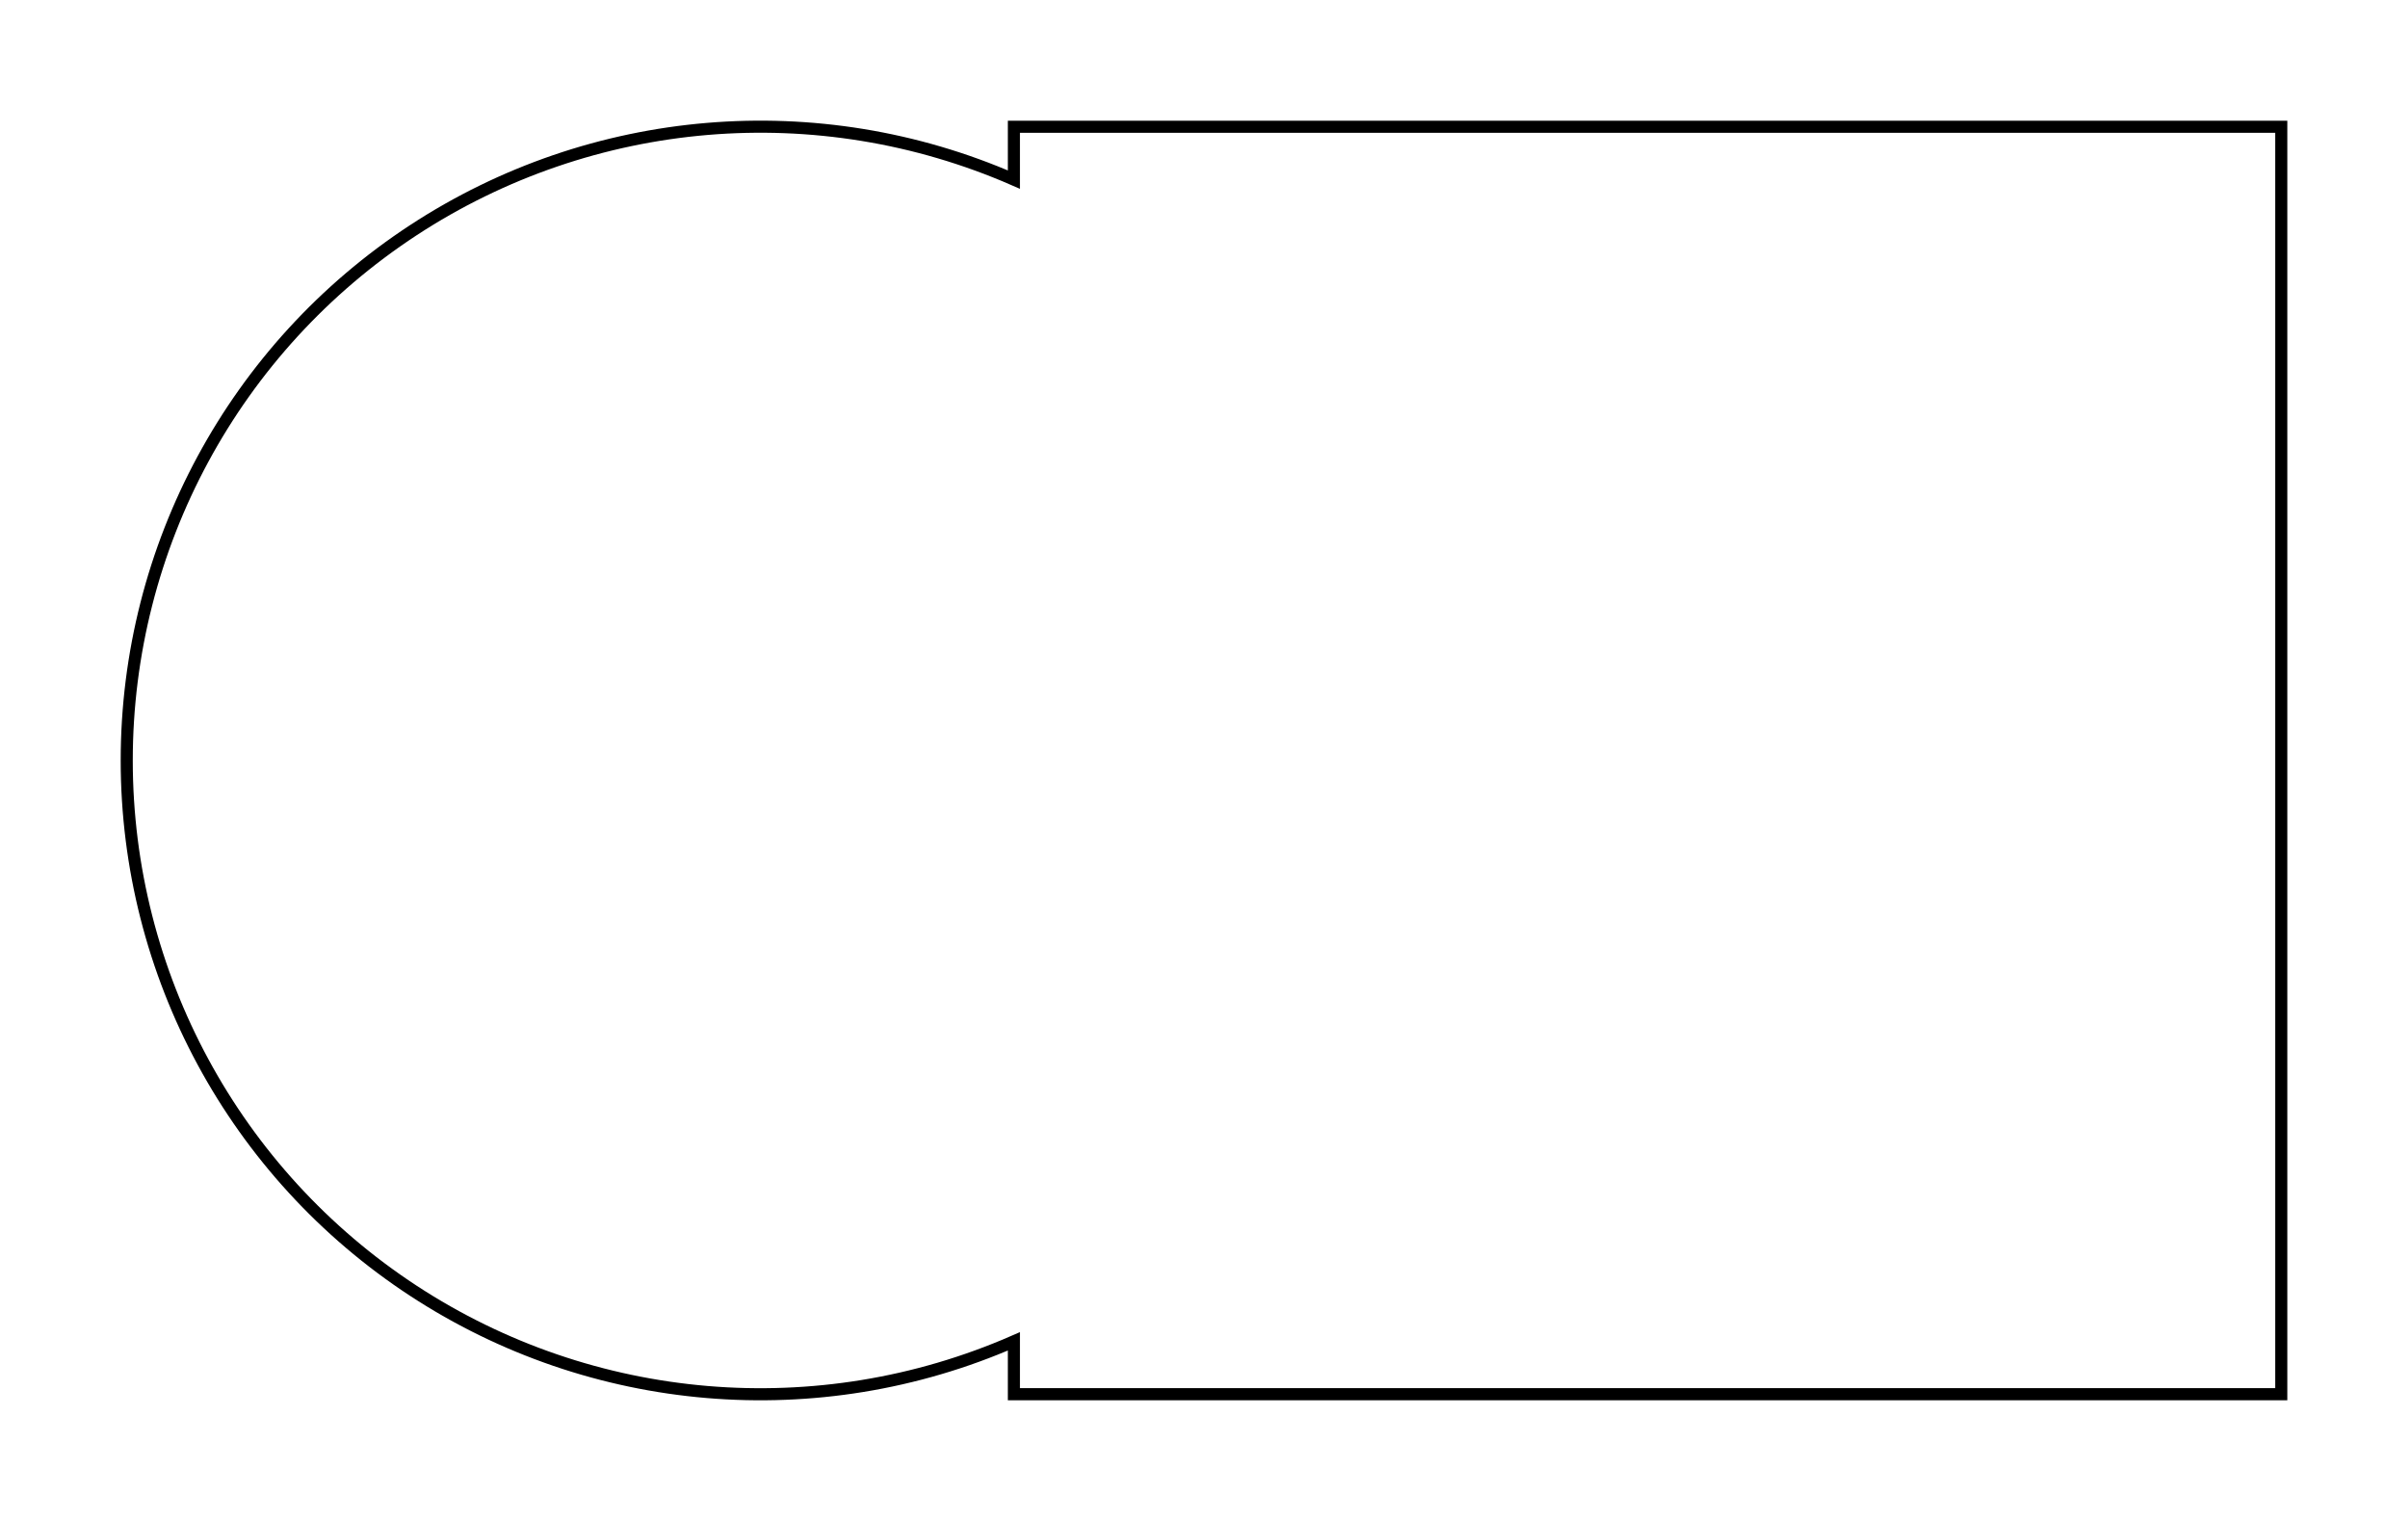
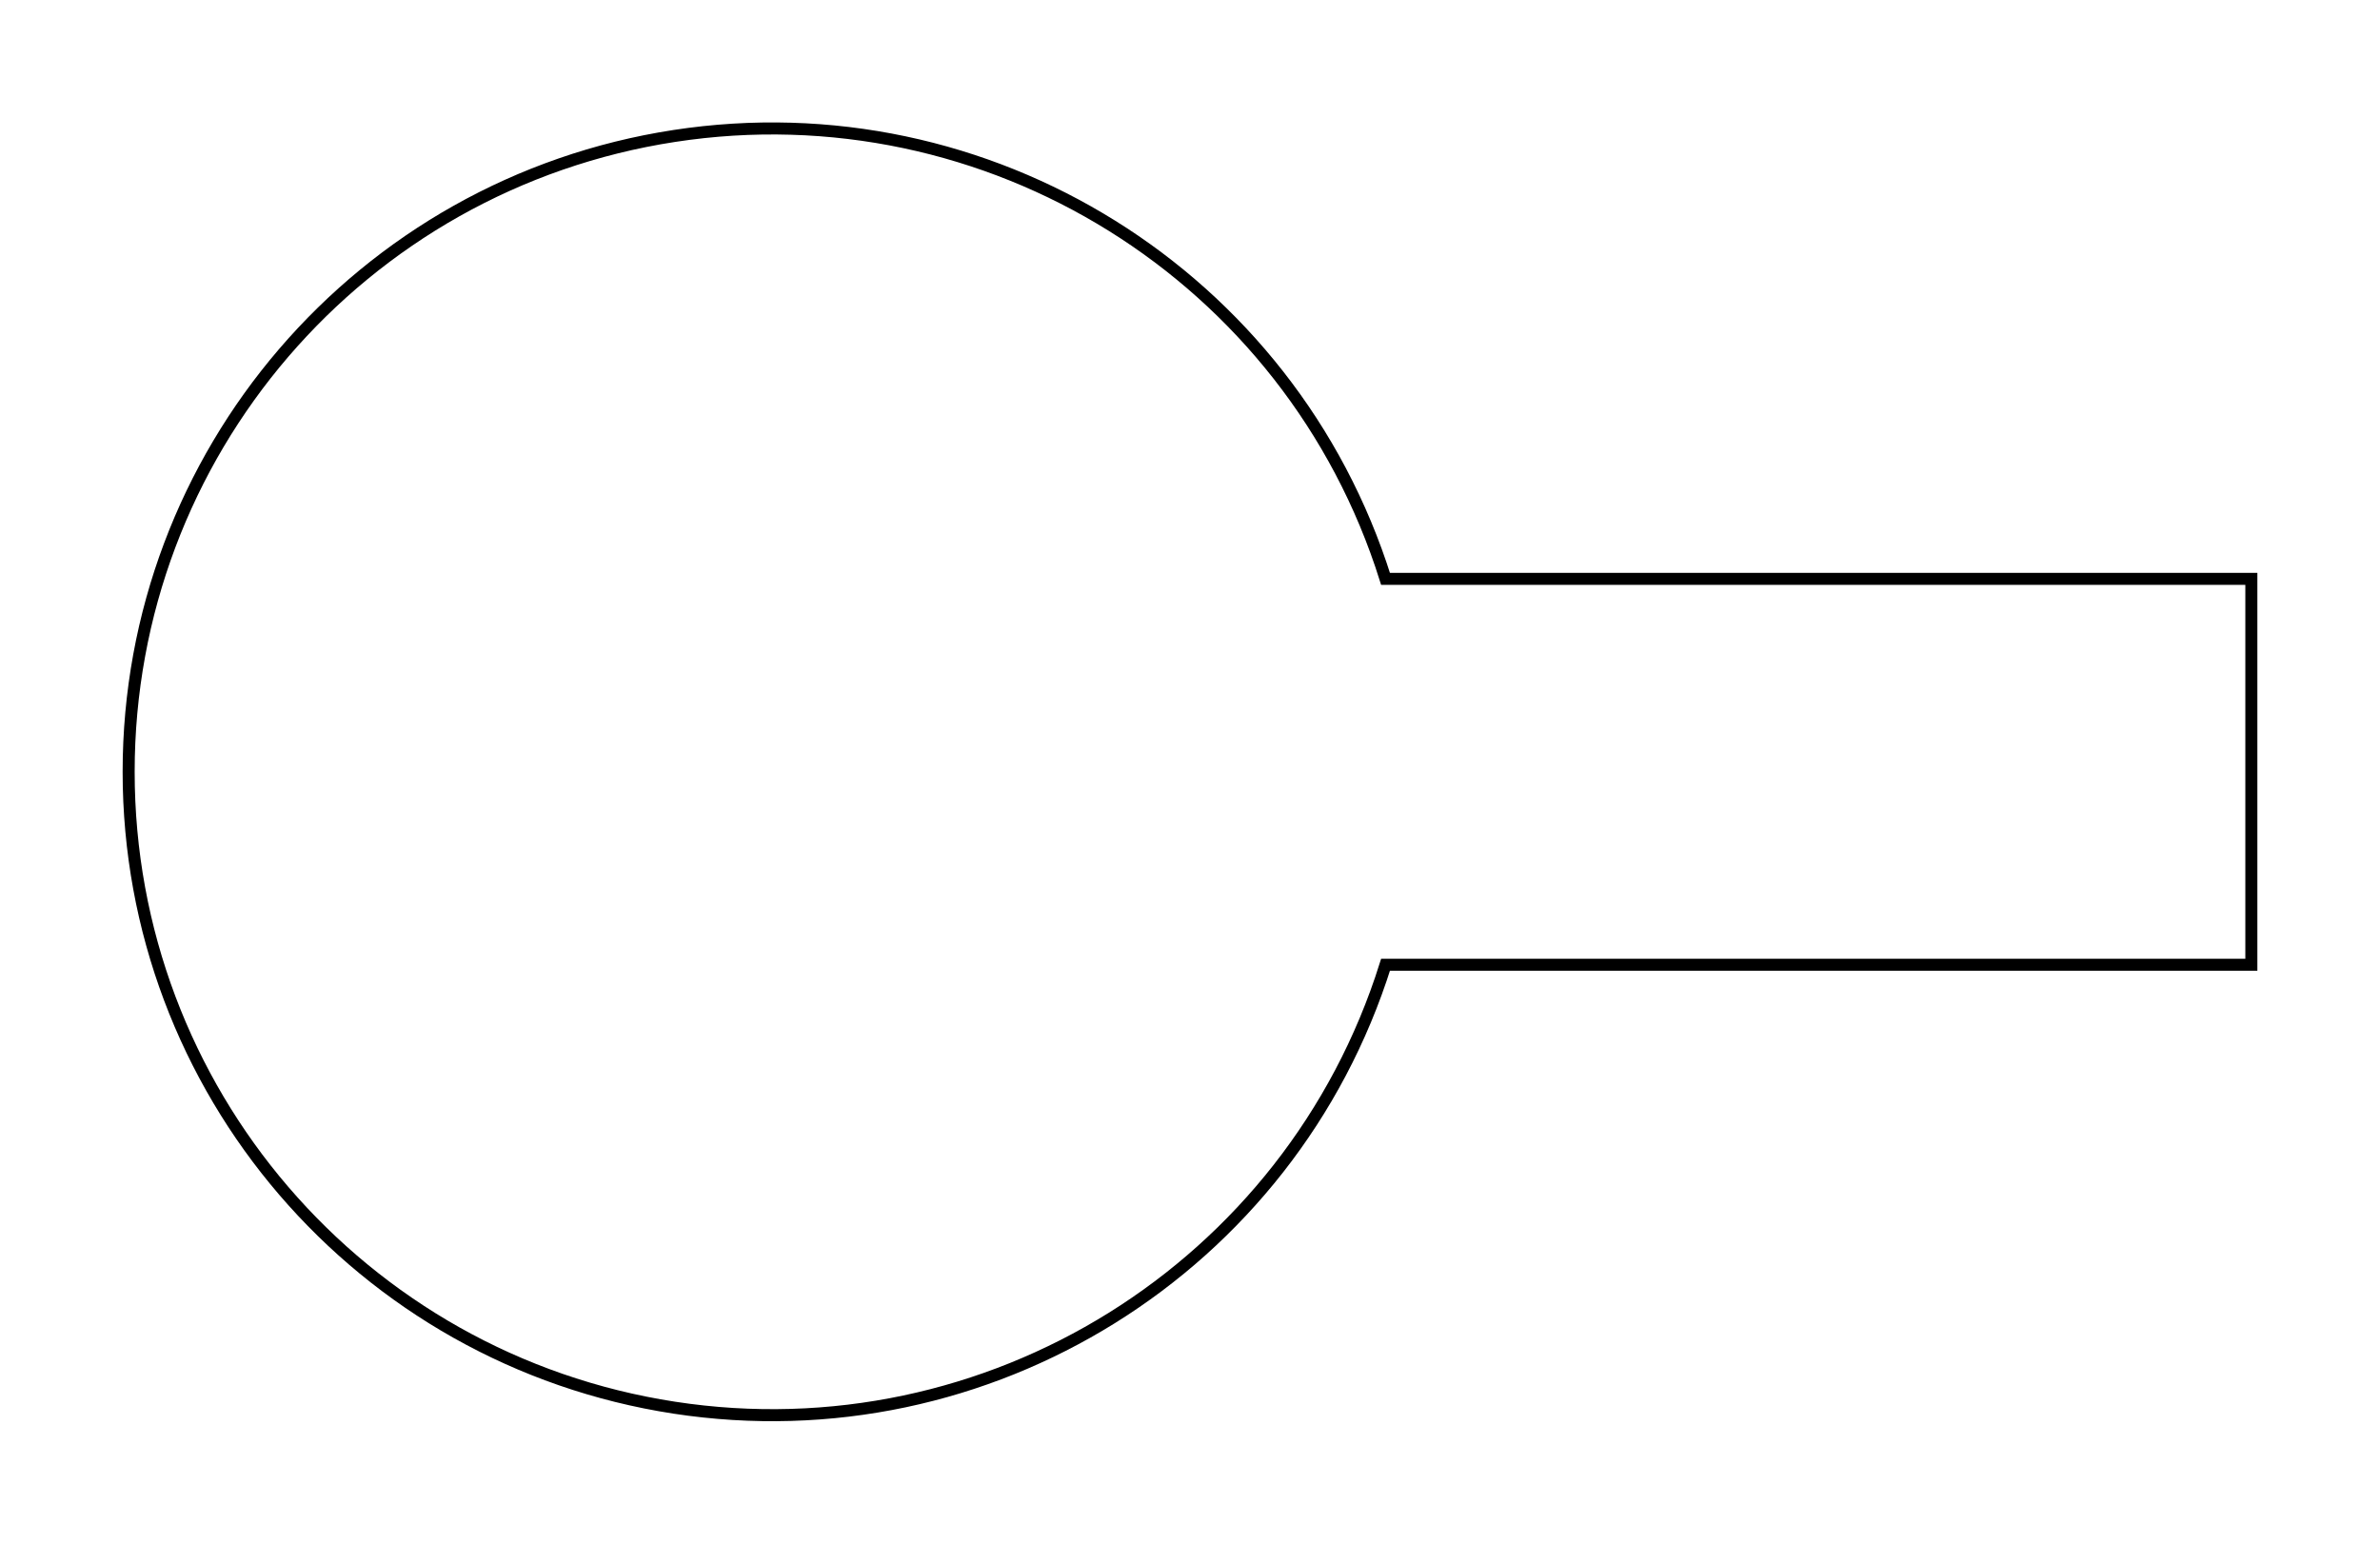
- <svg xmlns="http://www.w3.org/2000/svg" version="1.1" viewBox="-6 -6 19 12" fill="none" stroke="black" stroke-width="0.6%" vector-effect="non-scaling-stroke">
-   <path d="M 2 -4.583 A 5 5 0 0 0 -5 0 A 5 5 0 0 0 2 4.583 L 2 5 L 12 5 L 12 -5 L 2 -5 L 2 -4.583 Z" />
+ <svg xmlns="http://www.w3.org/2000/svg" version="1.1" viewBox="-6 -6 18.5 12" fill="none" stroke="black" stroke-width="0.6%" vector-effect="non-scaling-stroke">
+   <path d="M 4.77 -1.5 A 5 5 0 0 0 -5 0 A 5 5 0 0 0 4.77 1.5 L 11.5 1.5 L 11.5 -1.5 L 4.77 -1.5 Z" />
</svg>
